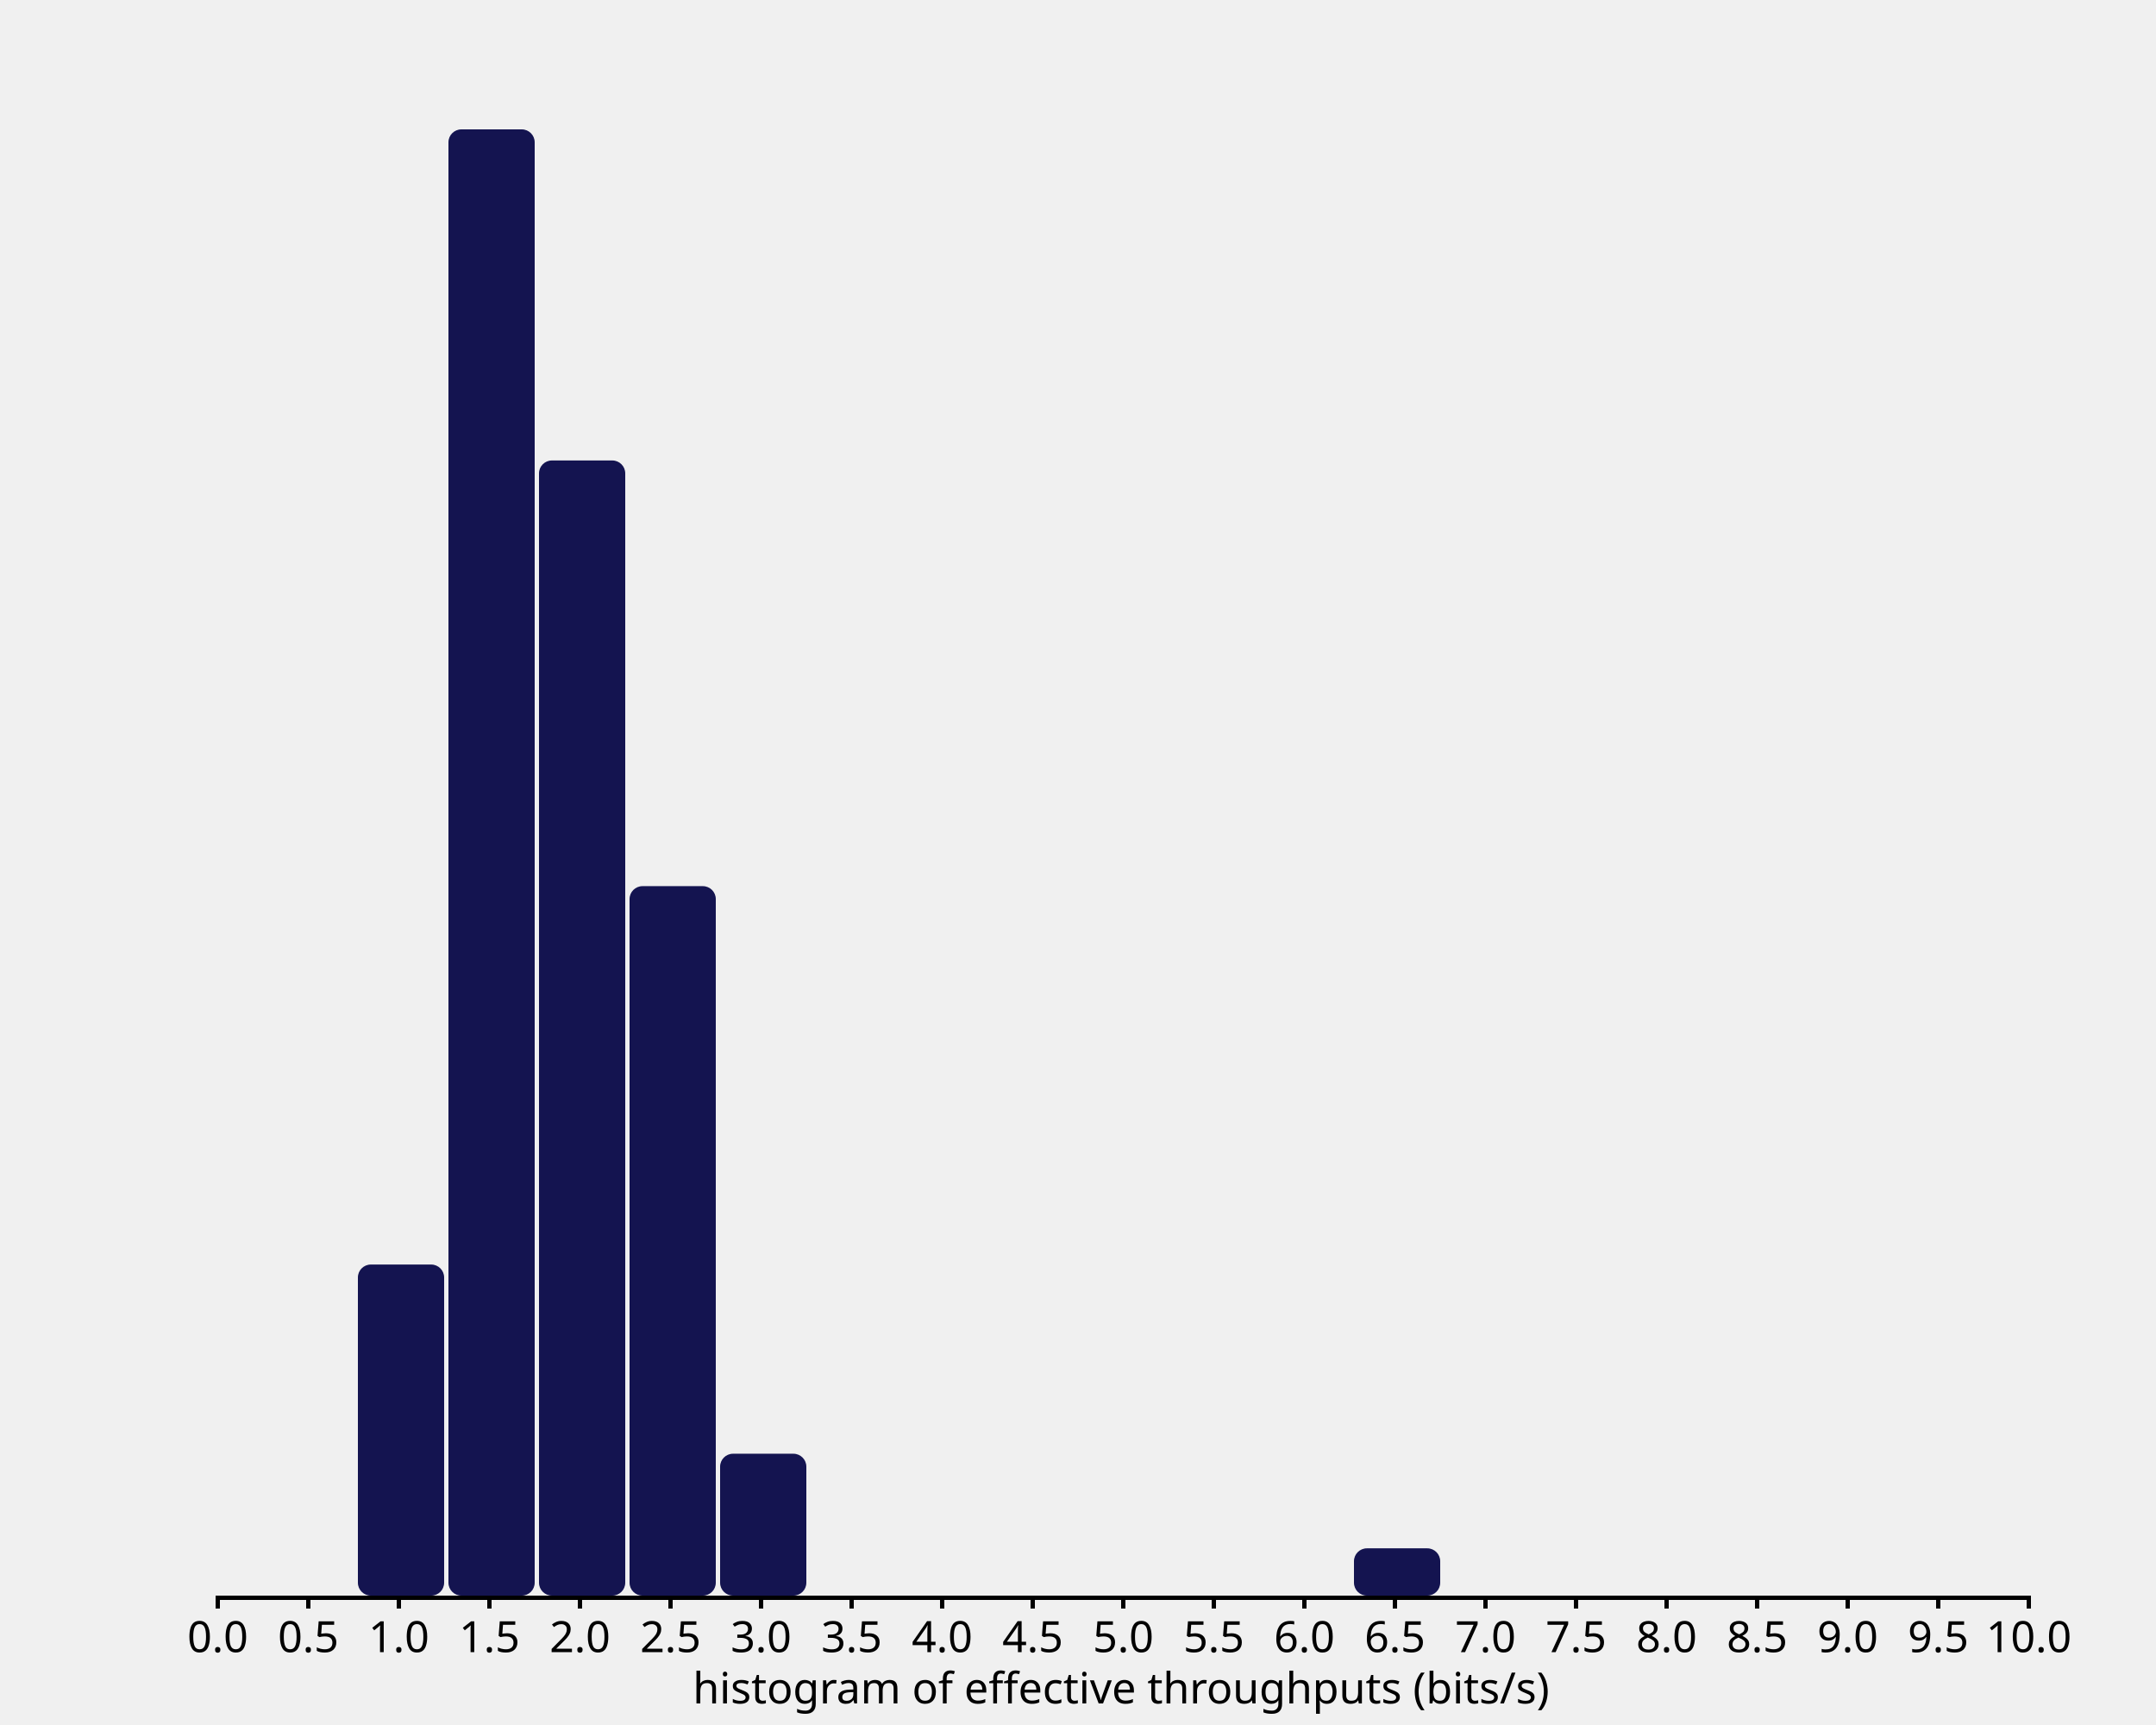
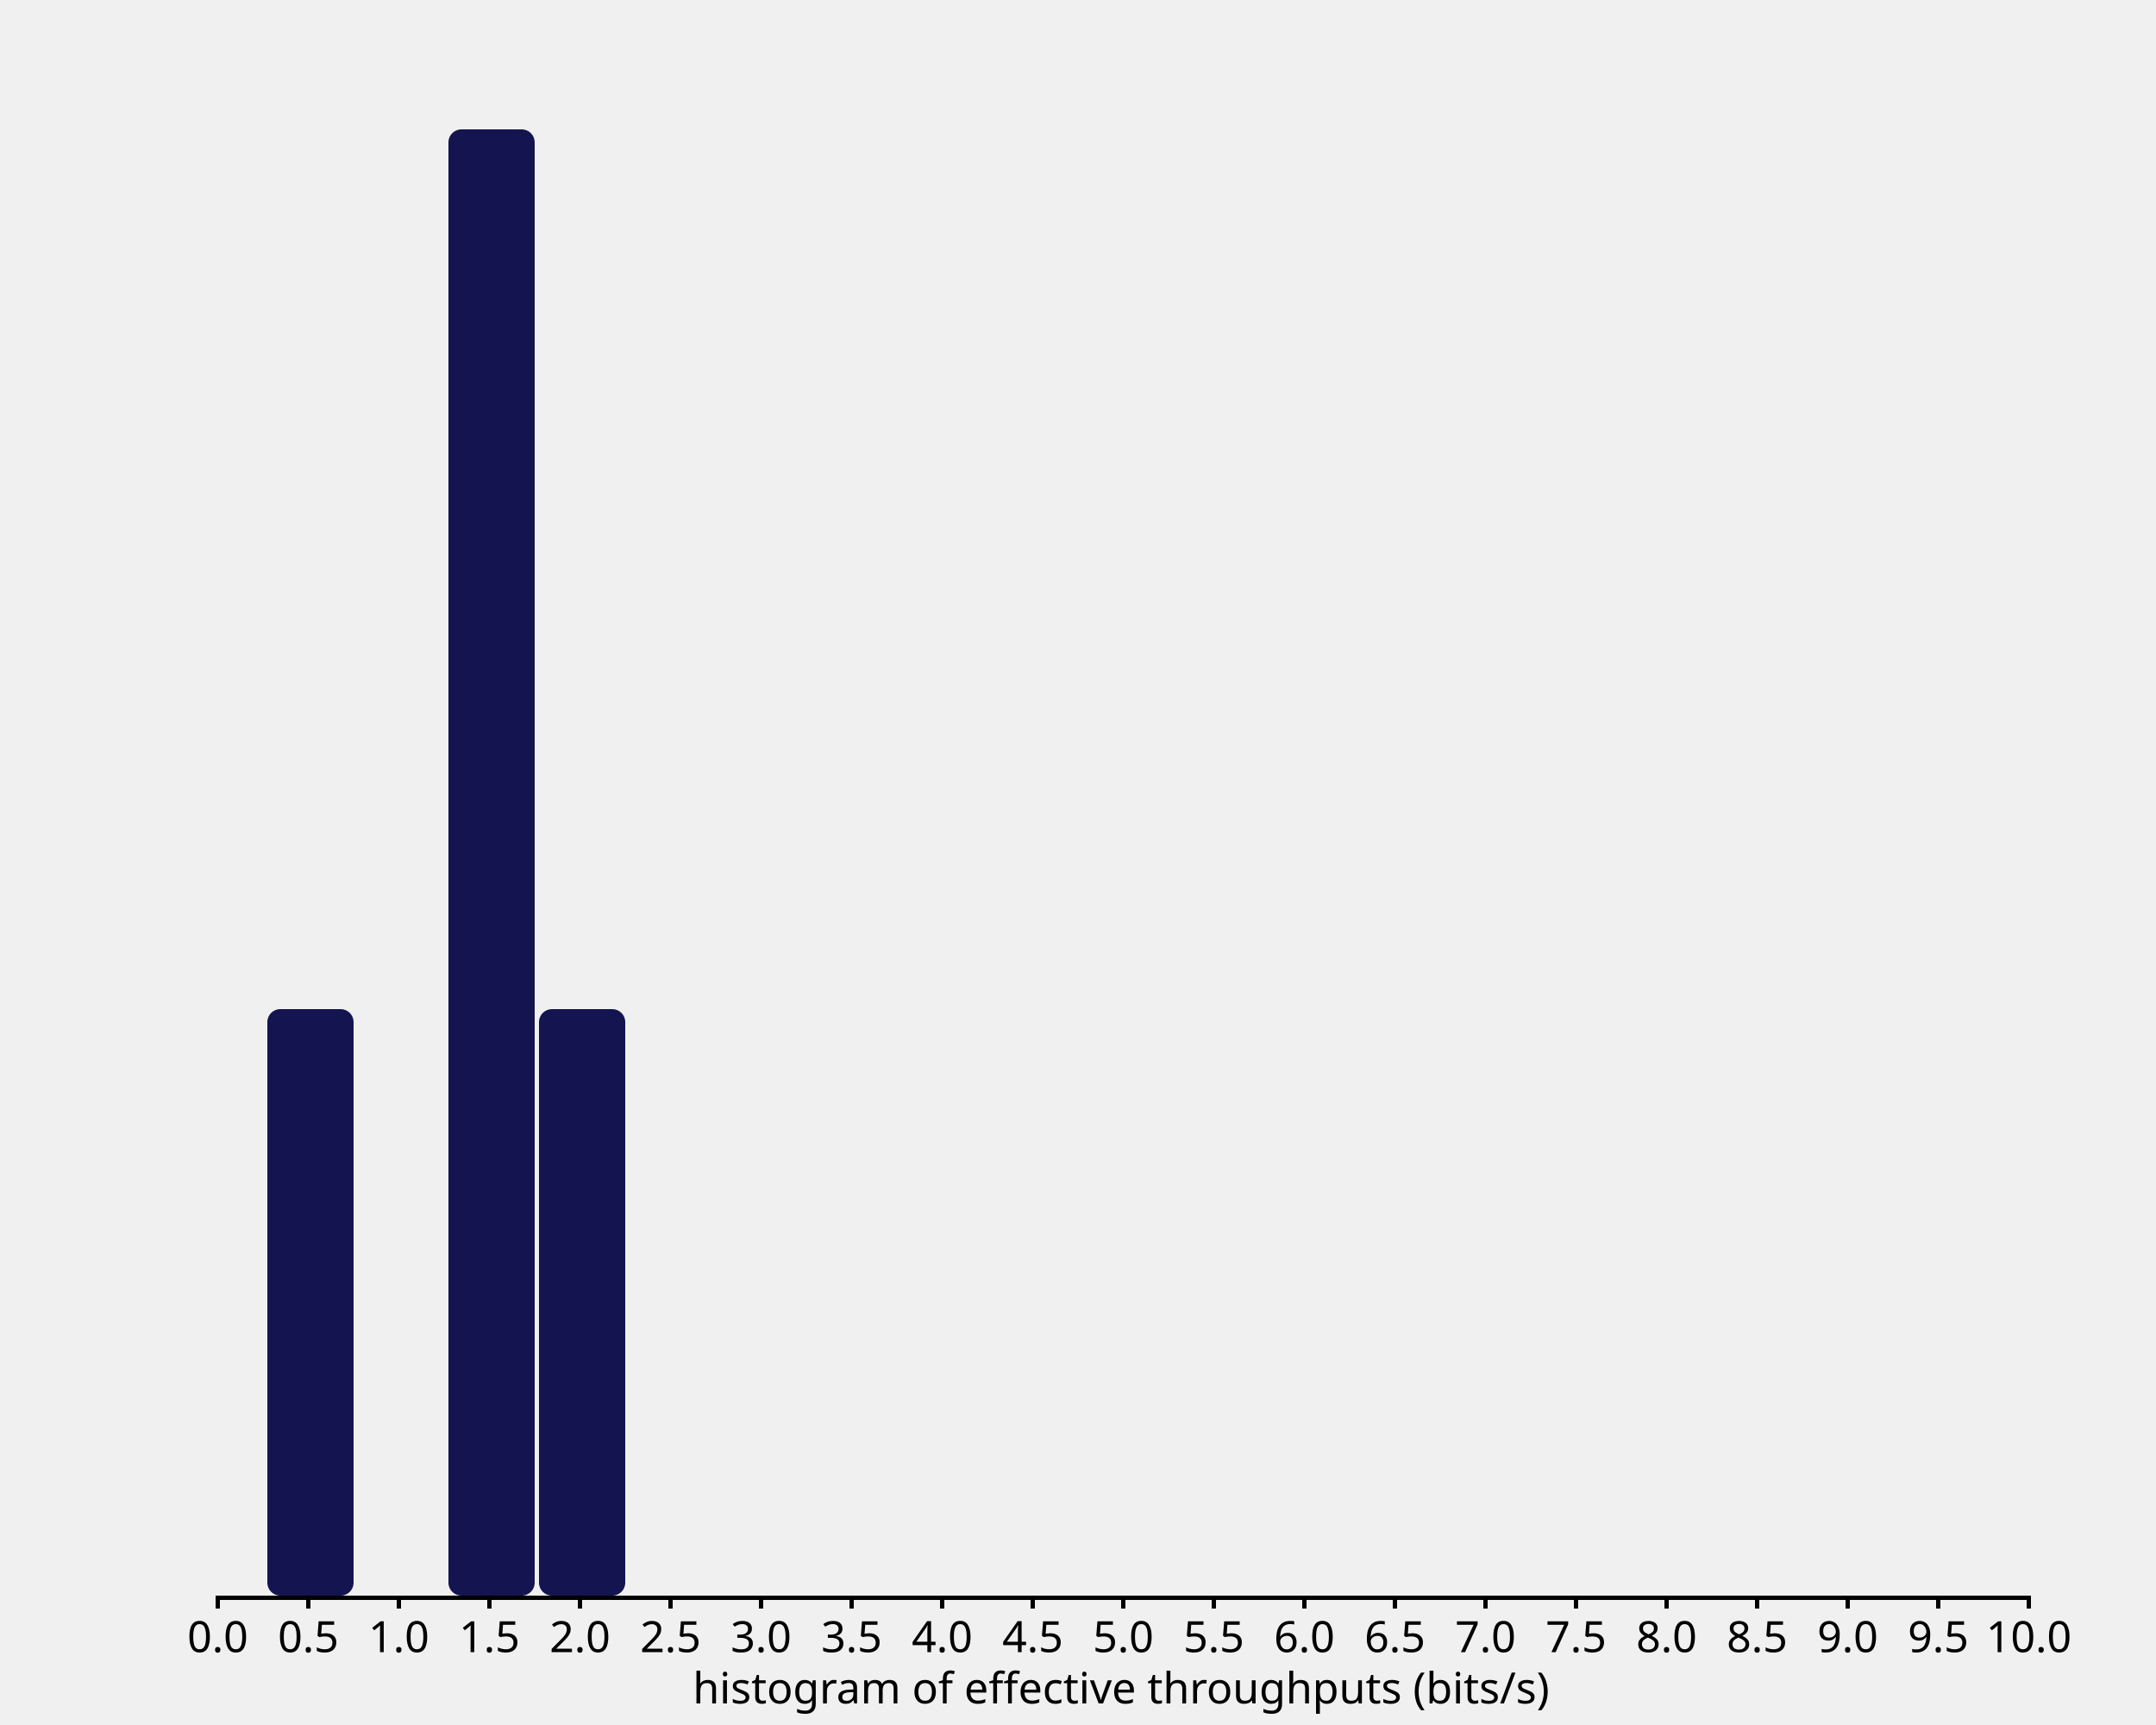
<svg xmlns="http://www.w3.org/2000/svg" width="500" height="400" x="0" y="0" fill="white">
  <g transform="translate(50,30 )">
    <g class="axis" transform="translate(0,340)" fill="none" font-size="10" font-family="sans-serif" text-anchor="middle">
      <path class="domain" stroke="currentColor" d="M0.5,3V0.5H420.5V3" />
      <g class="tick" opacity="1" transform="translate(0.5,0)">
        <line stroke="currentColor" y2="3" />
        <text fill="currentColor" y="6" dy="0.71em">0.0</text>
      </g>
      <g class="tick" opacity="1" transform="translate(21.5,0)">
        <line stroke="currentColor" y2="3" />
        <text fill="currentColor" y="6" dy="0.71em">0.5</text>
      </g>
      <g class="tick" opacity="1" transform="translate(42.5,0)">
        <line stroke="currentColor" y2="3" />
        <text fill="currentColor" y="6" dy="0.71em">1.0</text>
      </g>
      <g class="tick" opacity="1" transform="translate(63.5,0)">
        <line stroke="currentColor" y2="3" />
        <text fill="currentColor" y="6" dy="0.71em">1.5</text>
      </g>
      <g class="tick" opacity="1" transform="translate(84.5,0)">
        <line stroke="currentColor" y2="3" />
        <text fill="currentColor" y="6" dy="0.71em">2.0</text>
      </g>
      <g class="tick" opacity="1" transform="translate(105.5,0)">
        <line stroke="currentColor" y2="3" />
        <text fill="currentColor" y="6" dy="0.71em">2.5</text>
      </g>
      <g class="tick" opacity="1" transform="translate(126.5,0)">
        <line stroke="currentColor" y2="3" />
        <text fill="currentColor" y="6" dy="0.71em">3.0</text>
      </g>
      <g class="tick" opacity="1" transform="translate(147.5,0)">
        <line stroke="currentColor" y2="3" />
        <text fill="currentColor" y="6" dy="0.71em">3.5</text>
      </g>
      <g class="tick" opacity="1" transform="translate(168.5,0)">
        <line stroke="currentColor" y2="3" />
        <text fill="currentColor" y="6" dy="0.71em">4.0</text>
      </g>
      <g class="tick" opacity="1" transform="translate(189.5,0)">
        <line stroke="currentColor" y2="3" />
        <text fill="currentColor" y="6" dy="0.71em">4.5</text>
      </g>
      <g class="tick" opacity="1" transform="translate(210.5,0)">
        <line stroke="currentColor" y2="3" />
        <text fill="currentColor" y="6" dy="0.71em">5.0</text>
      </g>
      <g class="tick" opacity="1" transform="translate(231.5,0)">
        <line stroke="currentColor" y2="3" />
        <text fill="currentColor" y="6" dy="0.71em">5.5</text>
      </g>
      <g class="tick" opacity="1" transform="translate(252.5,0)">
        <line stroke="currentColor" y2="3" />
        <text fill="currentColor" y="6" dy="0.71em">6.0</text>
      </g>
      <g class="tick" opacity="1" transform="translate(273.5,0)">
        <line stroke="currentColor" y2="3" />
        <text fill="currentColor" y="6" dy="0.71em">6.5</text>
      </g>
      <g class="tick" opacity="1" transform="translate(294.5,0)">
        <line stroke="currentColor" y2="3" />
        <text fill="currentColor" y="6" dy="0.71em">7.0</text>
      </g>
      <g class="tick" opacity="1" transform="translate(315.5,0)">
        <line stroke="currentColor" y2="3" />
        <text fill="currentColor" y="6" dy="0.71em">7.5</text>
      </g>
      <g class="tick" opacity="1" transform="translate(336.5,0)">
        <line stroke="currentColor" y2="3" />
        <text fill="currentColor" y="6" dy="0.71em">8.0</text>
      </g>
      <g class="tick" opacity="1" transform="translate(357.5,0)">
        <line stroke="currentColor" y2="3" />
        <text fill="currentColor" y="6" dy="0.71em">8.5</text>
      </g>
      <g class="tick" opacity="1" transform="translate(378.5,0)">
        <line stroke="currentColor" y2="3" />
        <text fill="currentColor" y="6" dy="0.71em">9.0</text>
      </g>
      <g class="tick" opacity="1" transform="translate(399.5,0)">
        <line stroke="currentColor" y2="3" />
        <text fill="currentColor" y="6" dy="0.71em">9.5</text>
      </g>
      <g class="tick" opacity="1" transform="translate(420.5,0)">
        <line stroke="currentColor" y2="3" />
        <text fill="currentColor" y="6" dy="0.71em">10.0</text>
      </g>
      <text x="210" y="25" fill="rgb(0,0,0)" style="text-anchor: middle;">histogram of effective throughputs (bits/s)</text>
    </g>
    <rect class="bar" rx="3" ry="3" style="fill: rgb(20,20,80);" x="-9" y="340" width="20" height="0" />
-     <rect class="bar" rx="3" ry="3" style="fill: rgb(20,20,80);" x="12" y="340" width="20" height="0" />
-     <rect class="bar" rx="3" ry="3" style="fill: rgb(20,20,80);" x="33" y="263.226" width="20" height="76.774" />
+     <rect class="bar" rx="3" ry="3" style="fill: rgb(20,20,80);" x="12" y="204" width="20" height="136" />
+     <rect class="bar" rx="3" ry="3" style="fill: rgb(20,20,80);" x="33" y="340" width="20" height="0" />
    <rect class="bar" rx="3" ry="3" style="fill: rgb(20,20,80);" x="54" y="0" width="20" height="340" />
-     <rect class="bar" rx="3" ry="3" style="fill: rgb(20,20,80);" x="75" y="76.774" width="20" height="263.226" />
-     <rect class="bar" rx="3" ry="3" style="fill: rgb(20,20,80);" x="96" y="175.484" width="20" height="164.516" />
-     <rect class="bar" rx="3" ry="3" style="fill: rgb(20,20,80);" x="117" y="307.097" width="20" height="32.903" />
+     <rect class="bar" rx="3" ry="3" style="fill: rgb(20,20,80);" x="75" y="204" width="20" height="136" />
+     <rect class="bar" rx="3" ry="3" style="fill: rgb(20,20,80);" x="96" y="340" width="20" height="0" />
+     <rect class="bar" rx="3" ry="3" style="fill: rgb(20,20,80);" x="117" y="340" width="20" height="0" />
    <rect class="bar" rx="3" ry="3" style="fill: rgb(20,20,80);" x="138" y="340" width="20" height="0" />
    <rect class="bar" rx="3" ry="3" style="fill: rgb(20,20,80);" x="159" y="340" width="20" height="0" />
    <rect class="bar" rx="3" ry="3" style="fill: rgb(20,20,80);" x="180" y="340" width="20" height="0" />
    <rect class="bar" rx="3" ry="3" style="fill: rgb(20,20,80);" x="201" y="340" width="20" height="0" />
    <rect class="bar" rx="3" ry="3" style="fill: rgb(20,20,80);" x="222" y="340" width="20" height="0" />
    <rect class="bar" rx="3" ry="3" style="fill: rgb(20,20,80);" x="243" y="340" width="20" height="0" />
-     <rect class="bar" rx="3" ry="3" style="fill: rgb(20,20,80);" x="264" y="329.032" width="20" height="10.968" />
+     <rect class="bar" rx="3" ry="3" style="fill: rgb(20,20,80);" x="264" y="340" width="20" height="0" />
    <rect class="bar" rx="3" ry="3" style="fill: rgb(20,20,80);" x="285" y="340" width="20" height="0" />
    <rect class="bar" rx="3" ry="3" style="fill: rgb(20,20,80);" x="306" y="340" width="20" height="0" />
    <rect class="bar" rx="3" ry="3" style="fill: rgb(20,20,80);" x="327" y="340" width="20" height="0" />
    <rect class="bar" rx="3" ry="3" style="fill: rgb(20,20,80);" x="348" y="340" width="20" height="0" />
    <rect class="bar" rx="3" ry="3" style="fill: rgb(20,20,80);" x="369" y="340" width="20" height="0" />
    <rect class="bar" rx="3" ry="3" style="fill: rgb(20,20,80);" x="390" y="340" width="20" height="0" />
  </g>
</svg>
